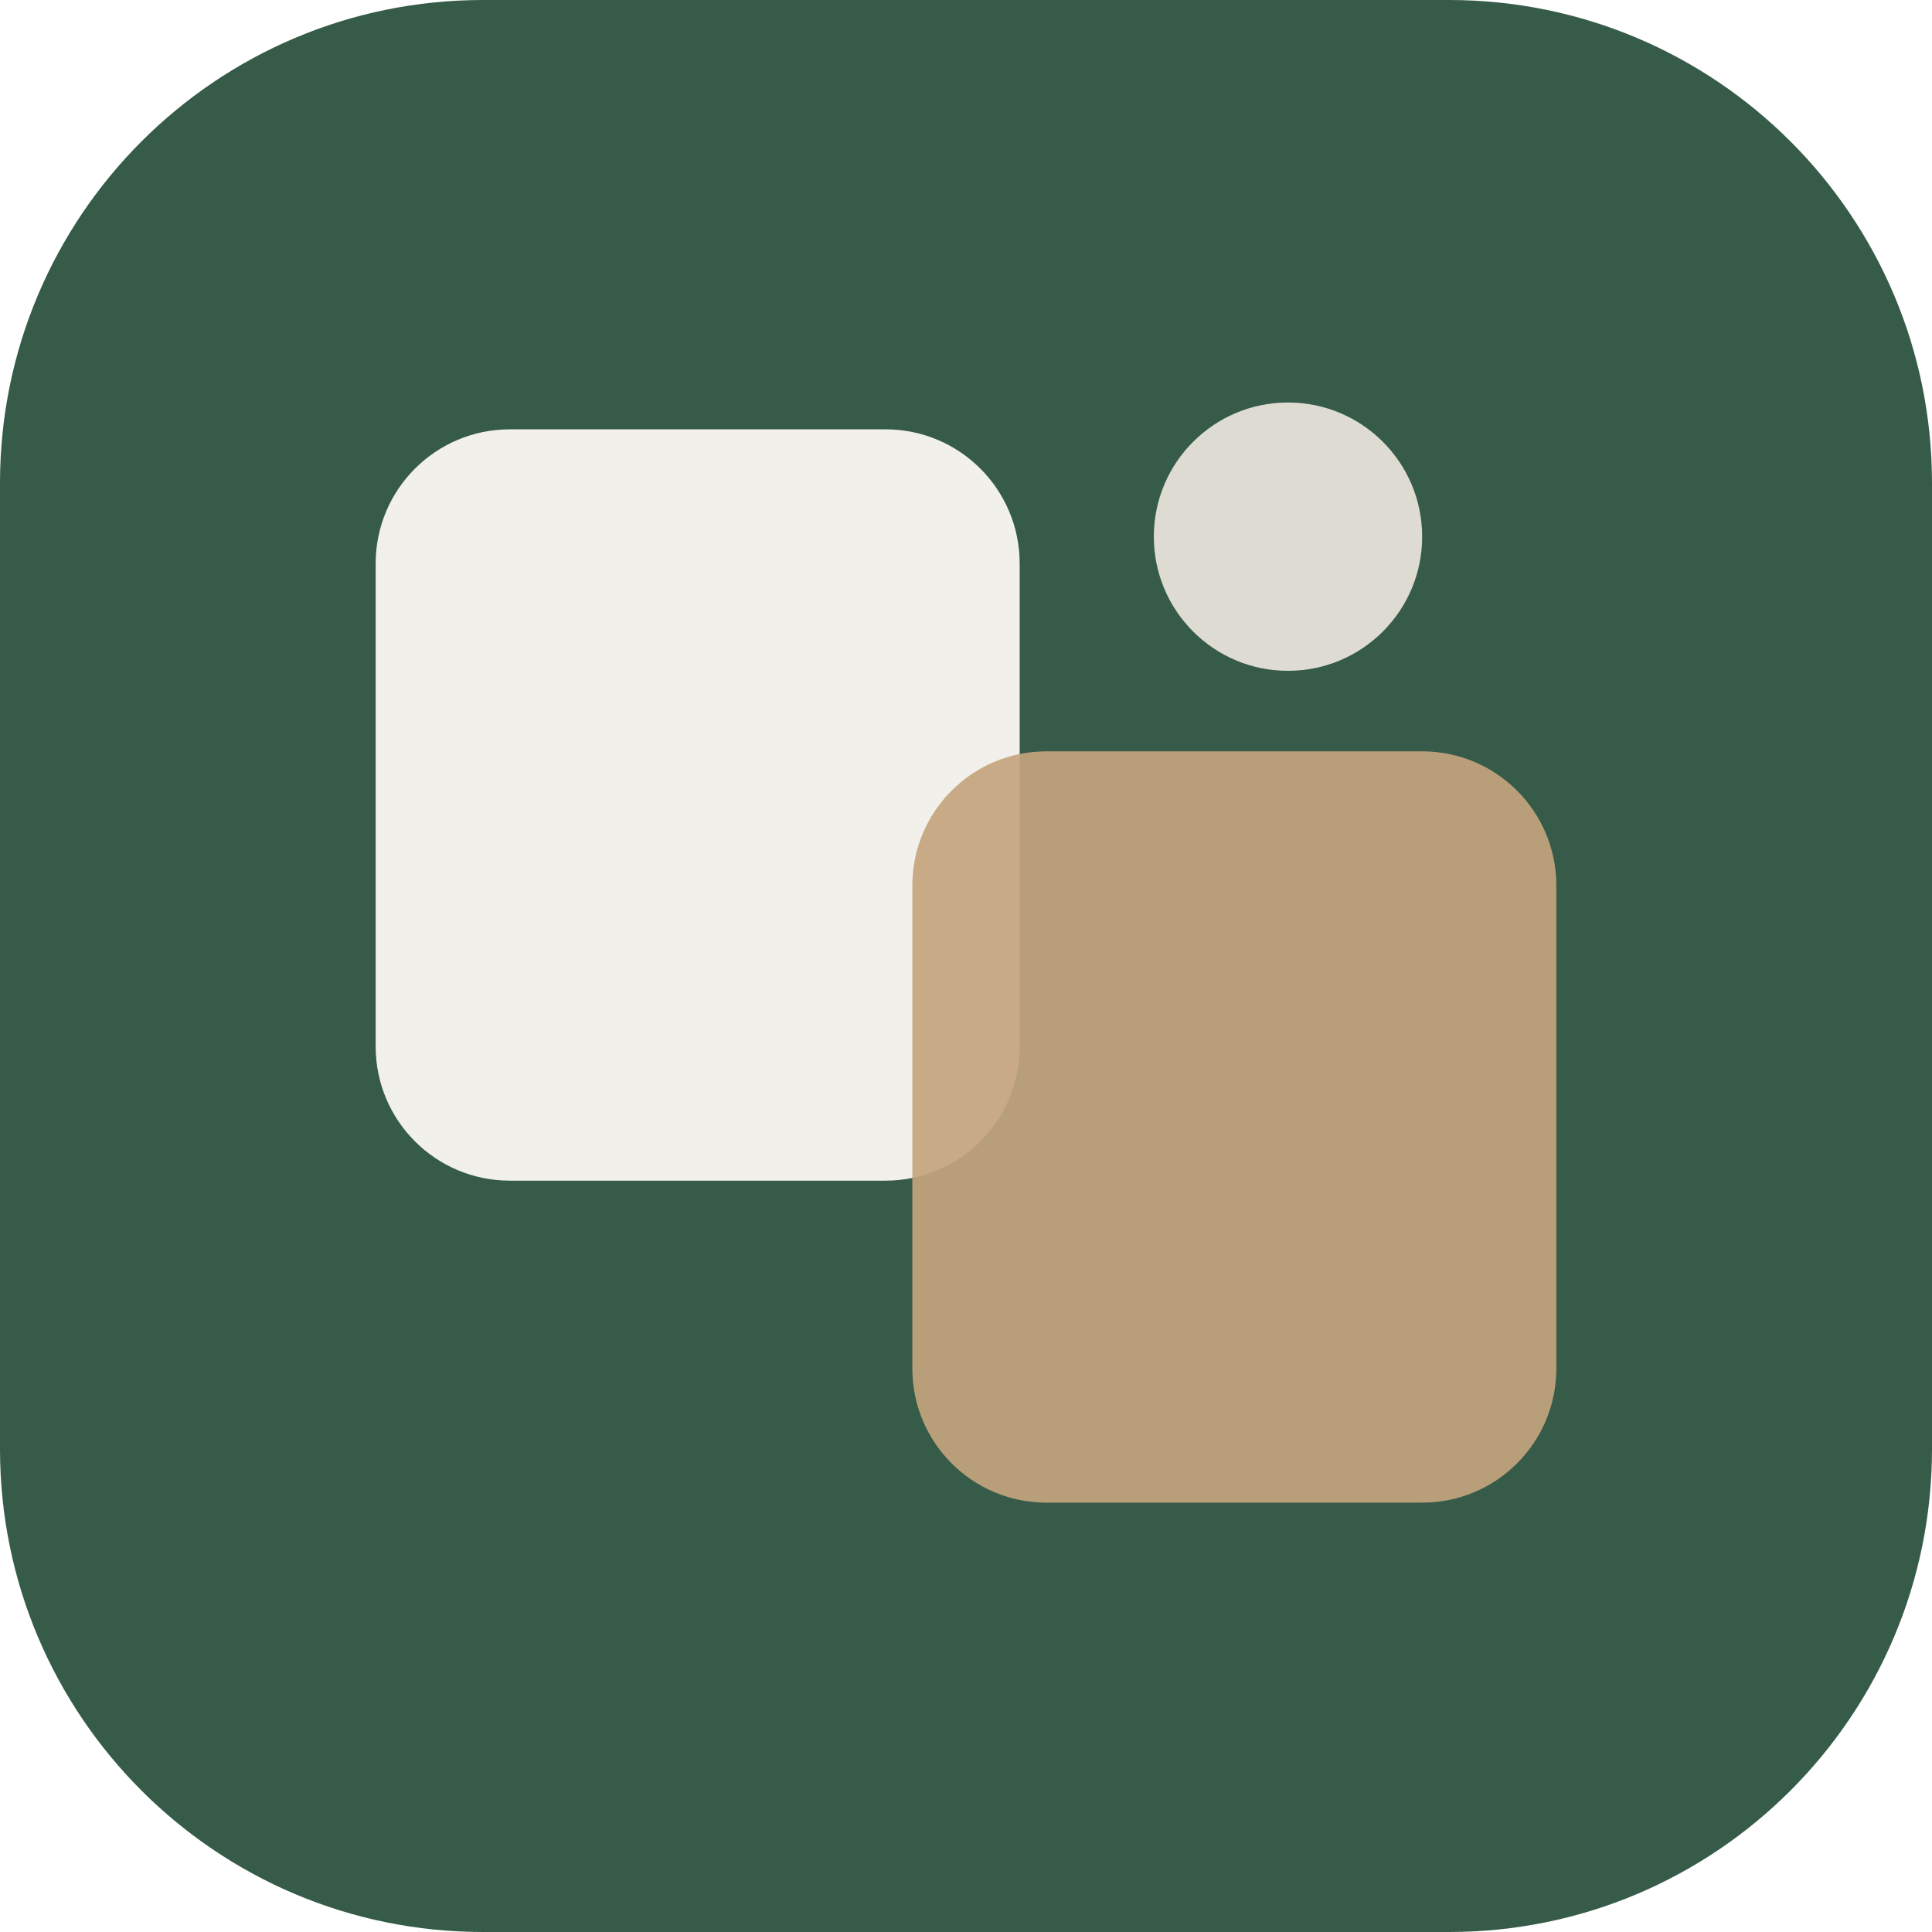
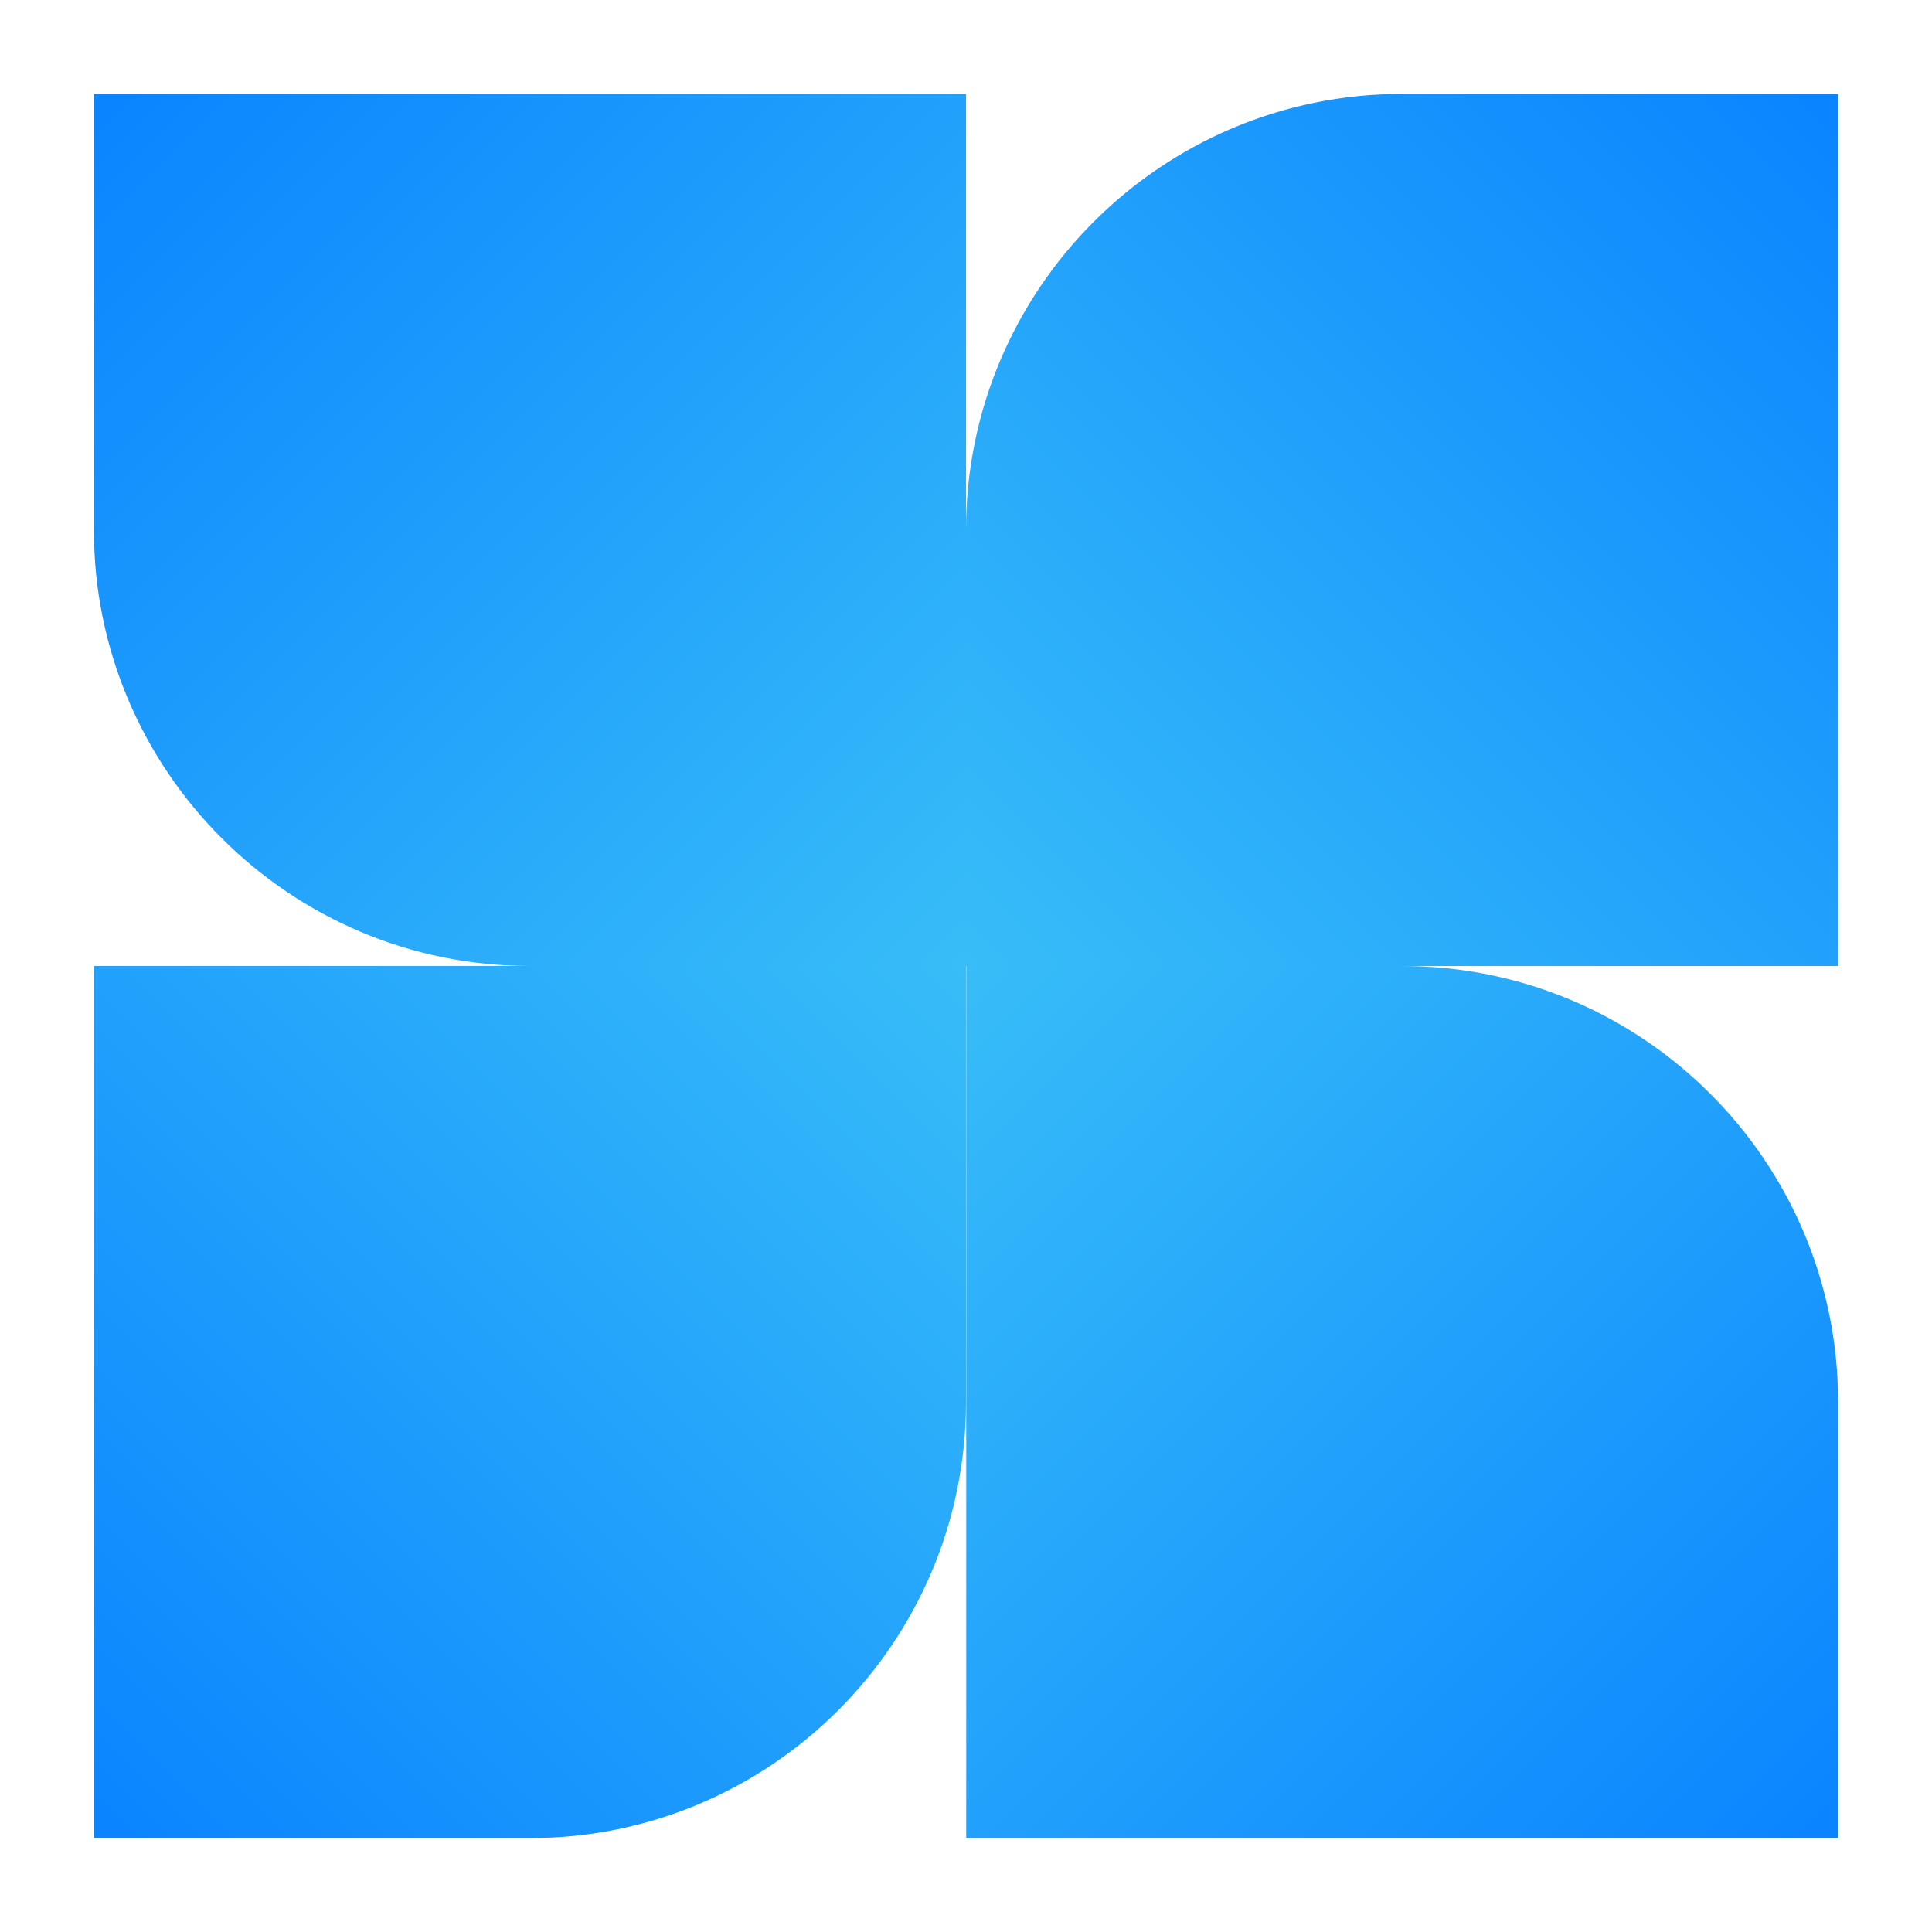
- <svg xmlns="http://www.w3.org/2000/svg" viewBox="0 0 36 36" fill="none">
-   <rect width="36" height="36" rx="9" fill="#365B49" />
-   <rect x="7" y="8" width="12" height="14" rx="2.5" fill="#F1F0EB" />
-   <rect x="17" y="14" width="12" height="14" rx="2.5" fill="#C5A47E" fill-opacity="0.92" />
-   <circle cx="24" cy="10" r="2.5" fill="#DEDBD2" />
+ <svg xmlns="http://www.w3.org/2000/svg" xmlns:xlink="http://www.w3.org/1999/xlink" id="Layer_1" version="1.1" viewBox="0 0 860 860">
+   <defs>
+     <style>
+       .st0 {
+         fill: url(#linear-gradient2);
+       }
+ 
+       .st1 {
+         fill: url(#linear-gradient1);
+       }
+ 
+       .st2 {
+         fill: url(#linear-gradient3);
+       }
+ 
+       .st3 {
+         fill: url(#linear-gradient);
+       }
+     </style>
+     <linearGradient id="linear-gradient" x1="458.4" y1="401.5" x2="70.2" y2="13.3" gradientUnits="userSpaceOnUse">
+       <stop offset="0" stop-color="#38bdf8" />
+       <stop offset="1" stop-color="#0a84ff" />
+     </linearGradient>
+     <linearGradient id="linear-gradient1" x1="846.7" y1="70.2" x2="458.5" y2="458.4" gradientUnits="userSpaceOnUse">
+       <stop offset="0" stop-color="#0a84ff" />
+       <stop offset="1" stop-color="#38bdf8" />
+     </linearGradient>
+     <linearGradient id="linear-gradient2" x1="789.8" y1="846.6" x2="401.6" y2="458.4" xlink:href="#linear-gradient1" />
+     <linearGradient id="linear-gradient3" x1="13.4" y1="789.8" x2="401.6" y2="401.6" xlink:href="#linear-gradient1" />
+   </defs>
+   <path class="st3" d="M430,430h-194.1c-107.1,0-194.1-87-194.1-194.1V41.8h388.2v388.2h0Z" />
+   <path class="st1" d="M818.1,430h-388.1v-194.1c0-107.1,87-194.1,194.1-194.1h194.1v388.2h0Z" />
+   <path class="st0" d="M430,430h194.1c107.1,0,194.1,87,194.1,194.1v194.1h-388.1v-388.1h0Z" />
+   <path class="st2" d="M41.9,430h388.1v194.1c0,107.1-87,194.1-194.1,194.1H41.8v-388.1h.1Z" />
</svg>
